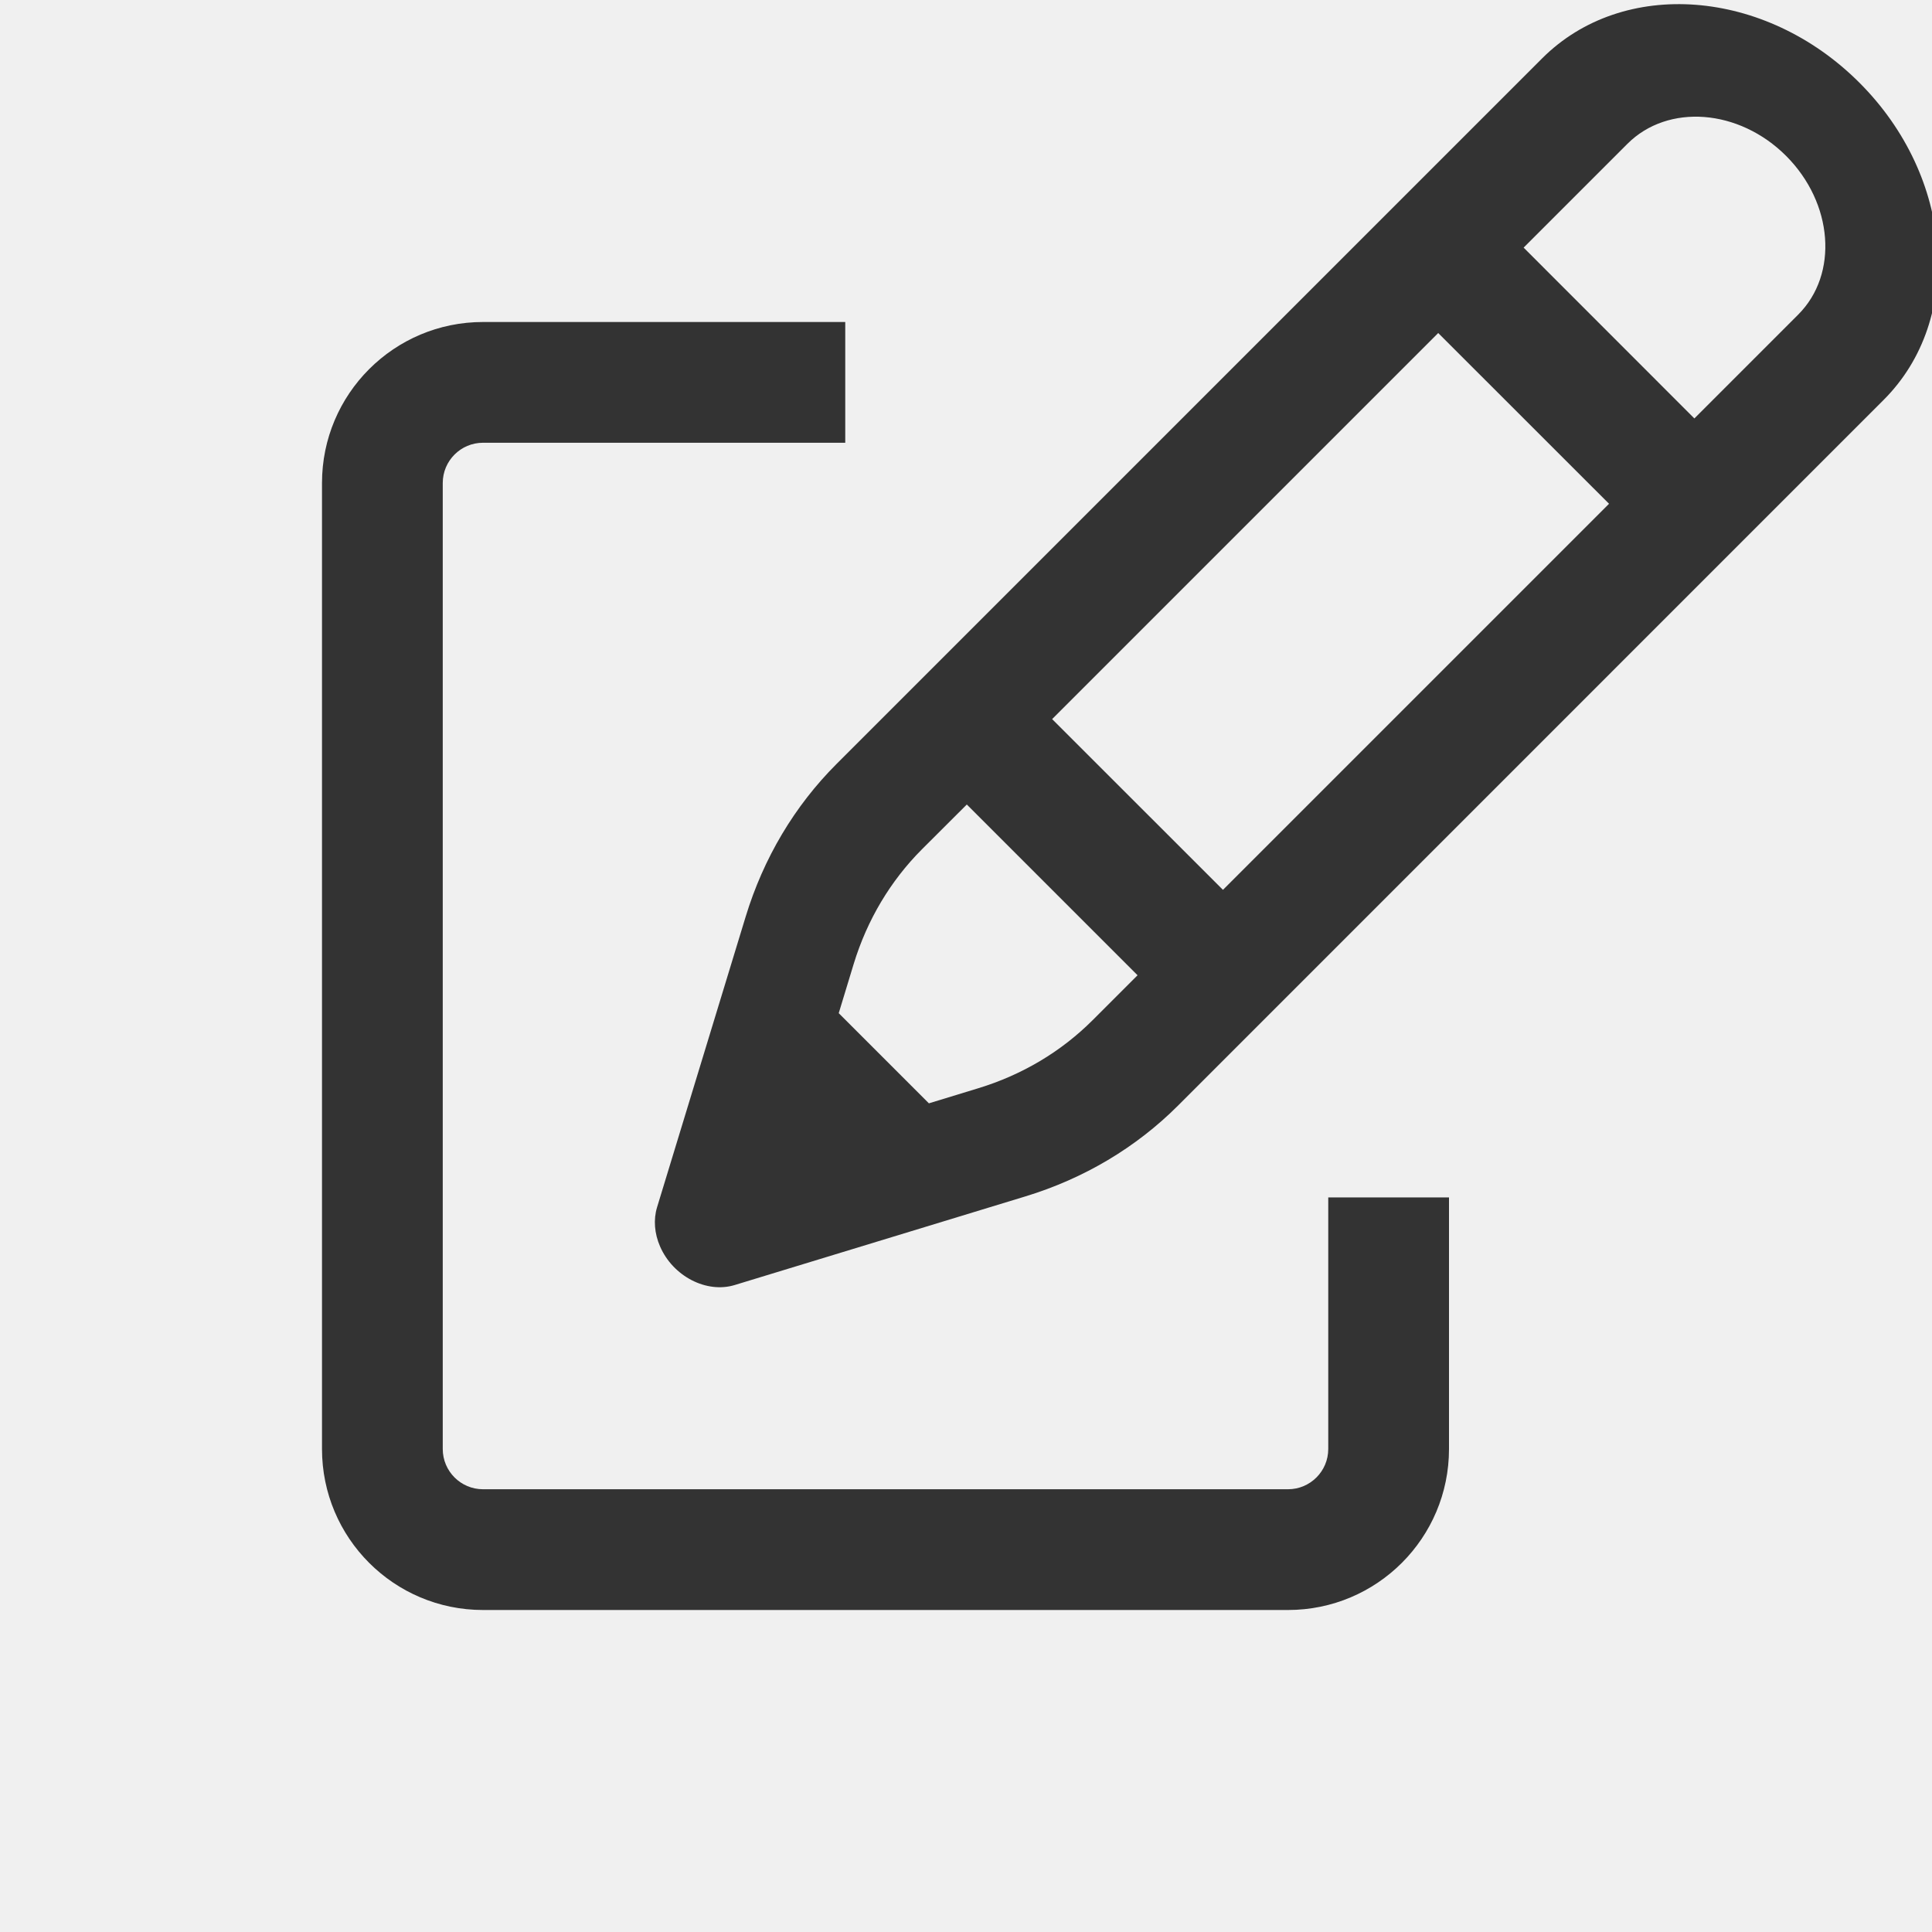
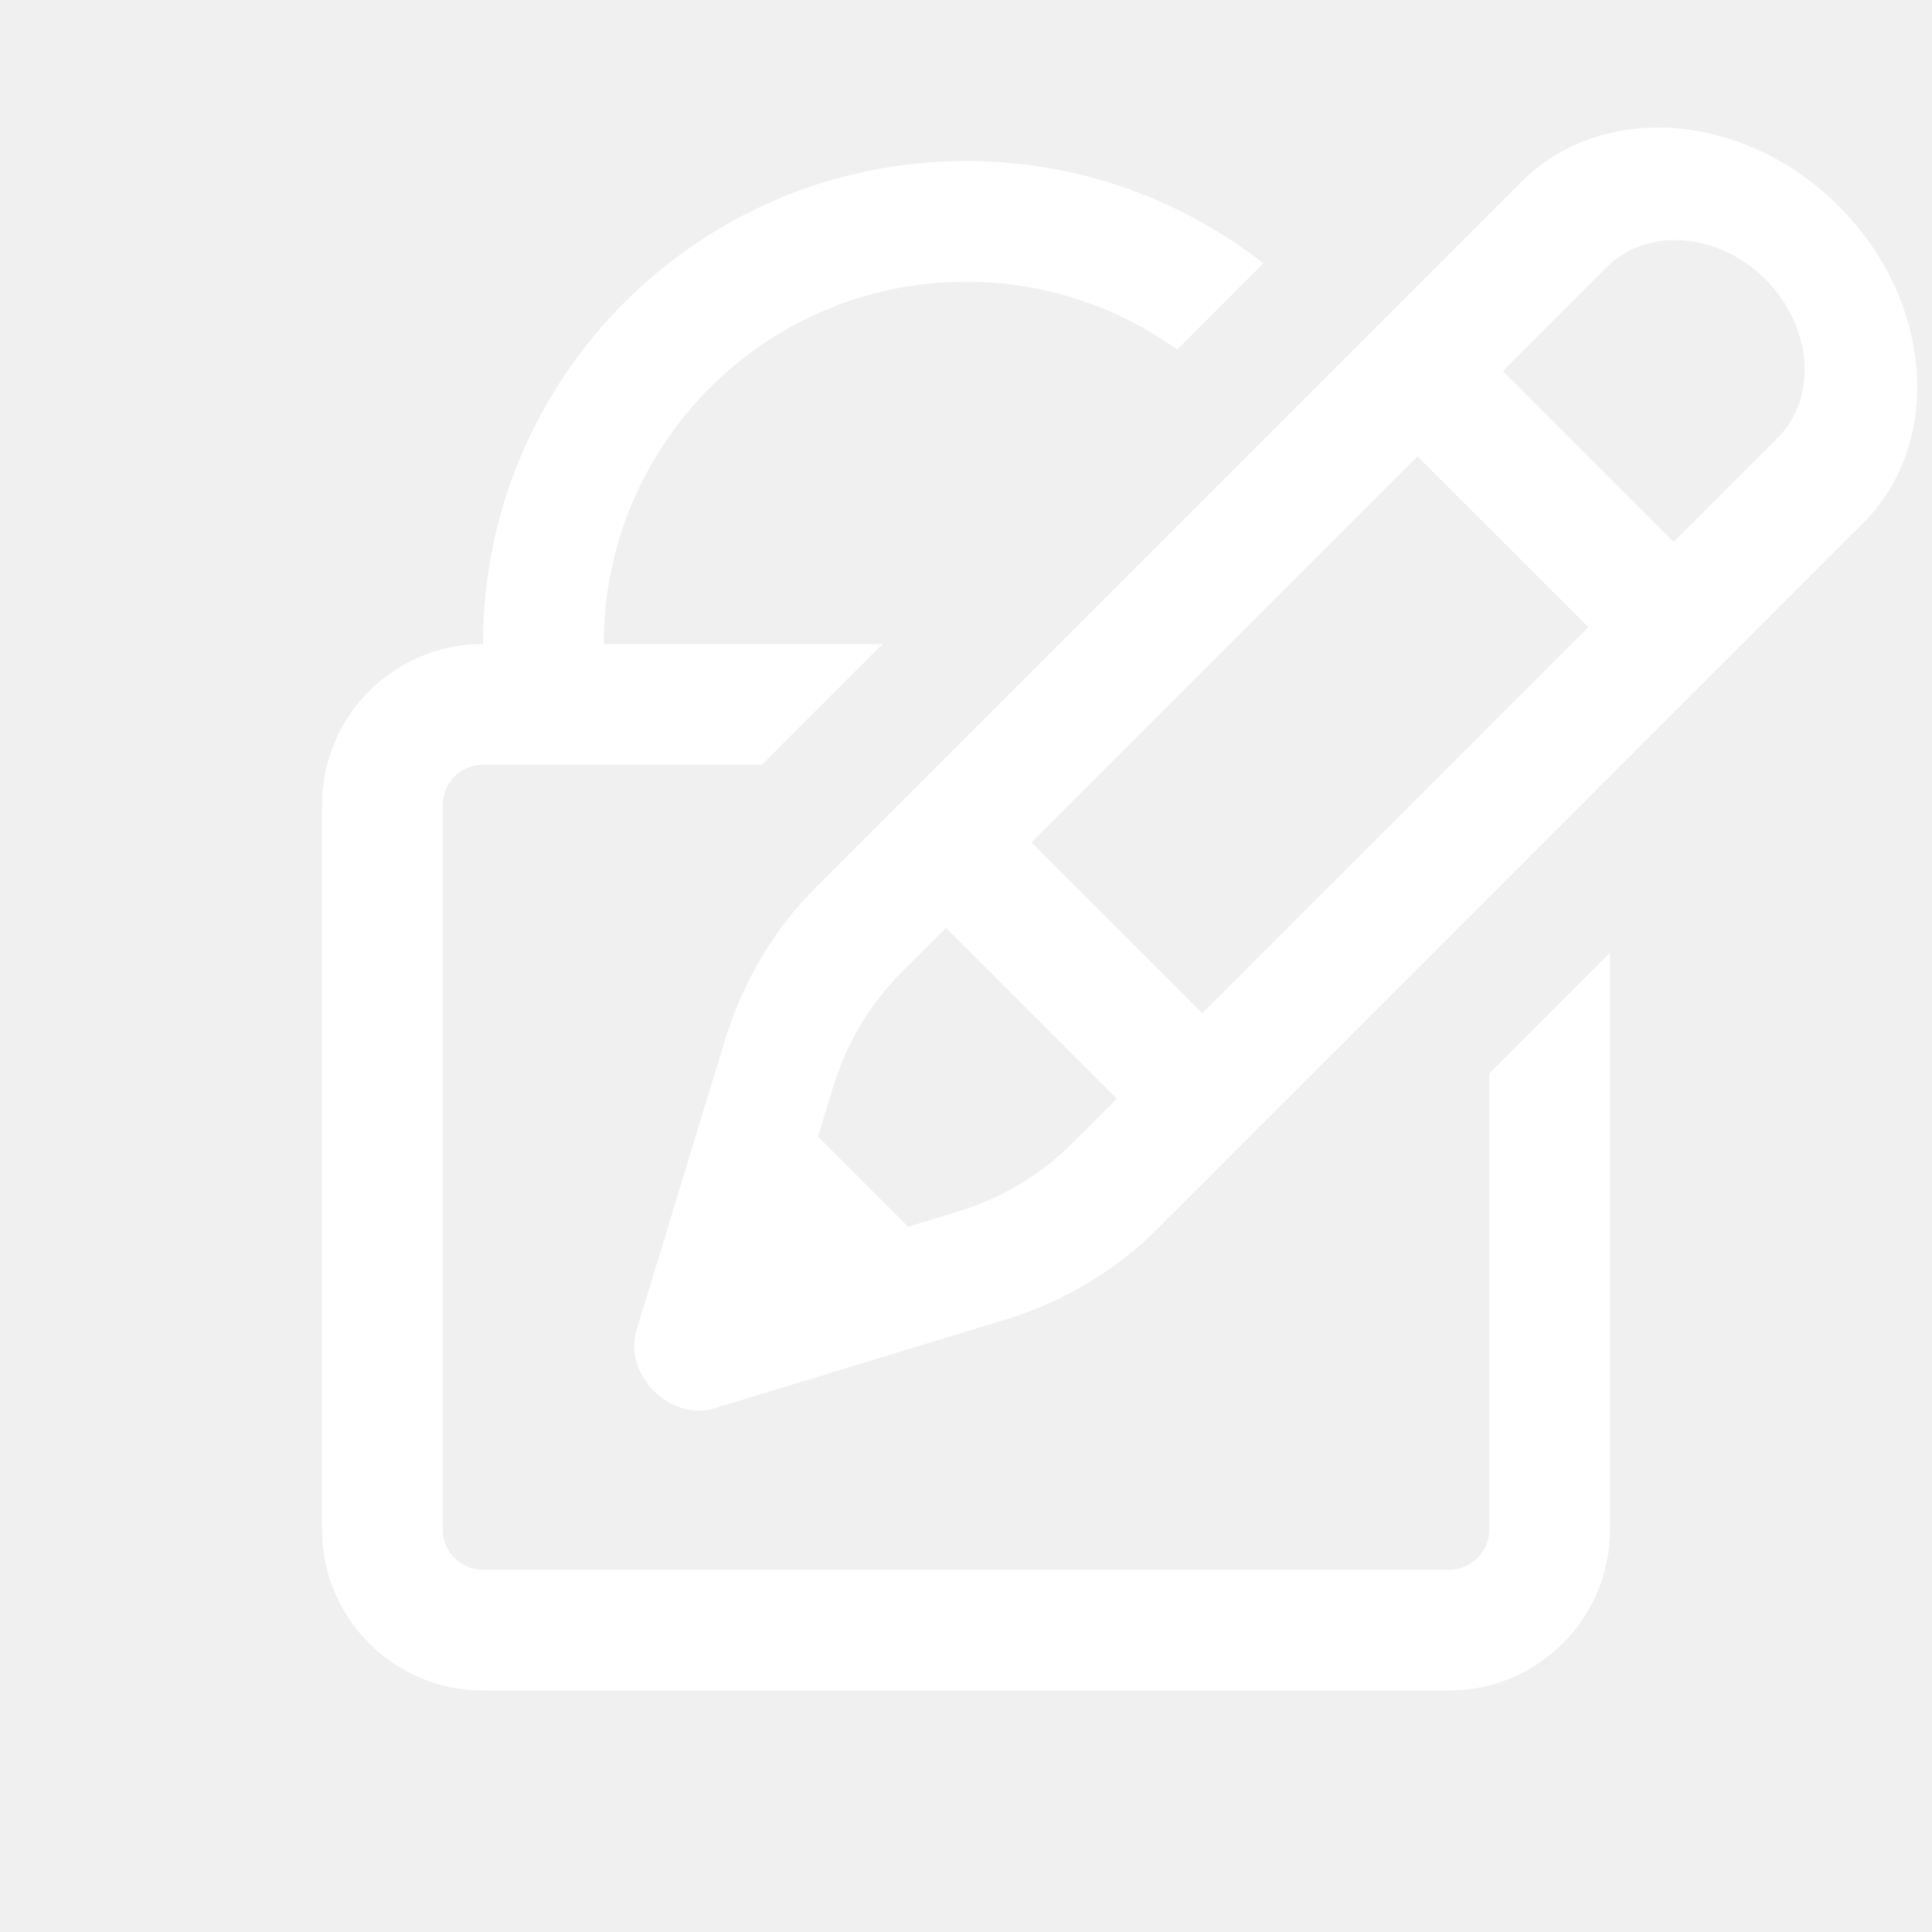
<svg xmlns="http://www.w3.org/2000/svg" width="24" height="24" viewBox="0 0 24 24" fill="none">
-   <g clip-path="url(#clip0_611_573)">
-     <path fill-rule="evenodd" clip-rule="evenodd" d="M23.399 4.968C24.405 3.963 24.27 2.198 23.098 1.027C21.927 -0.145 20.162 -0.28 19.157 0.725L10.392 9.49C9.87 10.012 9.485 10.659 9.263 11.387L8.162 14.998C8.116 15.15 8.129 15.323 8.2 15.485C8.361 15.855 8.777 16.07 9.127 15.963L12.738 14.862C13.466 14.64 14.113 14.255 14.635 13.733L23.399 4.968ZM13.574 12.672C13.182 13.064 12.697 13.353 12.151 13.519L11.539 13.706L10.419 12.586L10.605 11.974C10.772 11.428 11.061 10.943 11.452 10.551L12.01 9.994L14.131 12.115L13.574 12.672ZM15.192 11.054L19.988 6.258L17.866 4.137L13.07 8.933L15.192 11.054ZM22.338 3.908L21.048 5.198L18.927 3.076L20.217 1.786C20.72 1.284 21.602 1.351 22.188 1.937C22.773 2.523 22.841 3.405 22.338 3.908ZM6 4H10.5V5.5H6C5.724 5.5 5.5 5.724 5.5 6V18C5.5 18.276 5.724 18.5 6 18.5H16C16.276 18.5 16.5 18.276 16.5 18V14.875H18V18C18 19.105 17.105 20 16 20H6C4.895 20 4 19.105 4 18V6C4 4.895 4.895 4 6 4Z" fill="#333333" />
-   </g>
-   <defs>
-     <clipPath id="clip0_611_573">
-       <rect width="24" height="24" fill="white" />
-     </clipPath>
-   </defs>
+   <path fill-rule="evenodd" clip-rule="evenodd" d="M23.142 6.501C24.148 5.496 24.013 3.731 22.841 2.56C21.669 1.388 19.905 1.253 18.9 2.258L10.135 11.023C9.613 11.545 9.228 12.192 9.006 12.92L7.905 16.531C7.859 16.683 7.872 16.856 7.942 17.017C8.104 17.388 8.52 17.602 8.87 17.496L12.481 16.395C13.209 16.173 13.856 15.788 14.378 15.266L23.142 6.501ZM13.316 14.206C12.925 14.597 12.44 14.886 11.894 15.052L11.282 15.239L10.162 14.119L10.348 13.507C10.515 12.961 10.804 12.476 11.195 12.084L11.753 11.527L13.874 13.648L13.316 14.206ZM14.935 12.587L19.731 7.791L17.609 5.67L12.813 10.466L14.935 12.587ZM22.081 5.441L20.791 6.731L18.67 4.609L19.96 3.319C20.462 2.817 21.345 2.884 21.93 3.47C22.516 4.056 22.584 4.938 22.081 5.441ZM12 2C13.393 2 14.675 2.475 15.694 3.271L14.623 4.343C13.884 3.812 12.979 3.5 12 3.5C9.515 3.5 7.5 5.515 7.5 8H10.965L9.465 9.5H6C5.724 9.5 5.5 9.724 5.5 10V19C5.5 19.276 5.724 19.5 6 19.5H18C18.276 19.5 18.5 19.276 18.5 19V13.335L20 11.835V19C20 20.105 19.105 21 18 21H6C4.895 21 4 20.105 4 19V10C4 8.895 4.895 8 6 8C6 4.686 8.686 2 12 2Z" fill="white" />
</svg>
